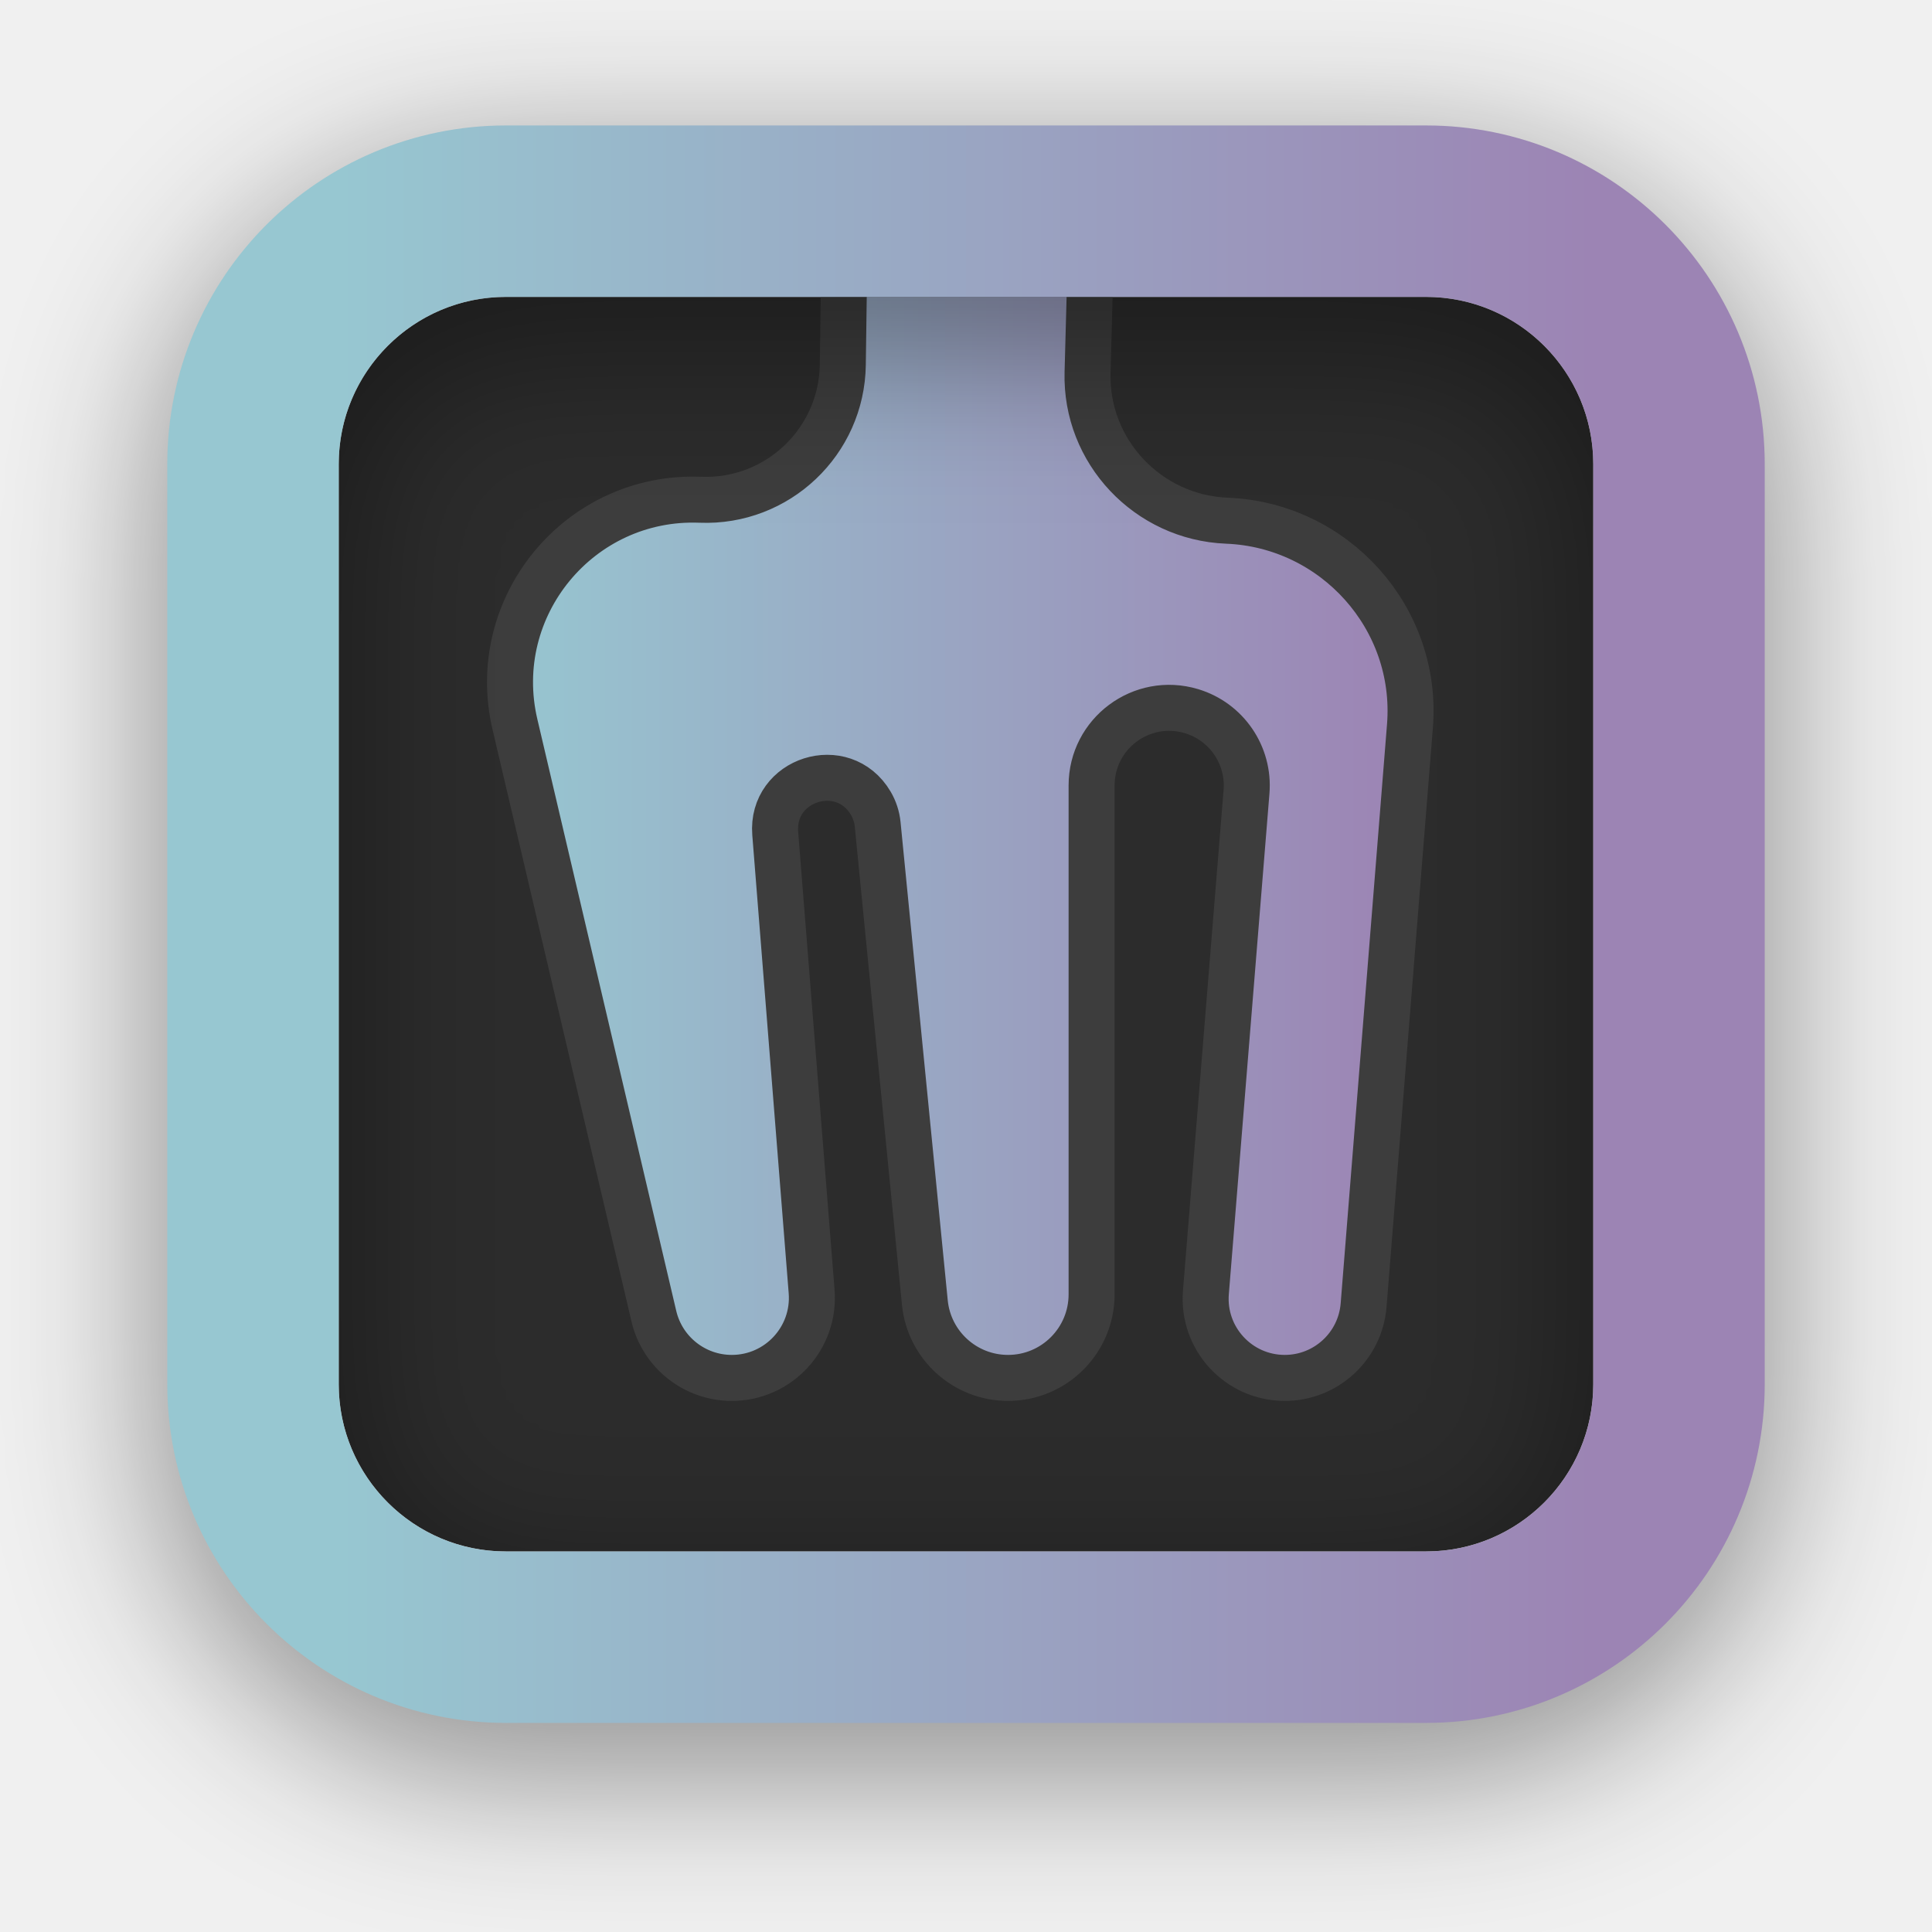
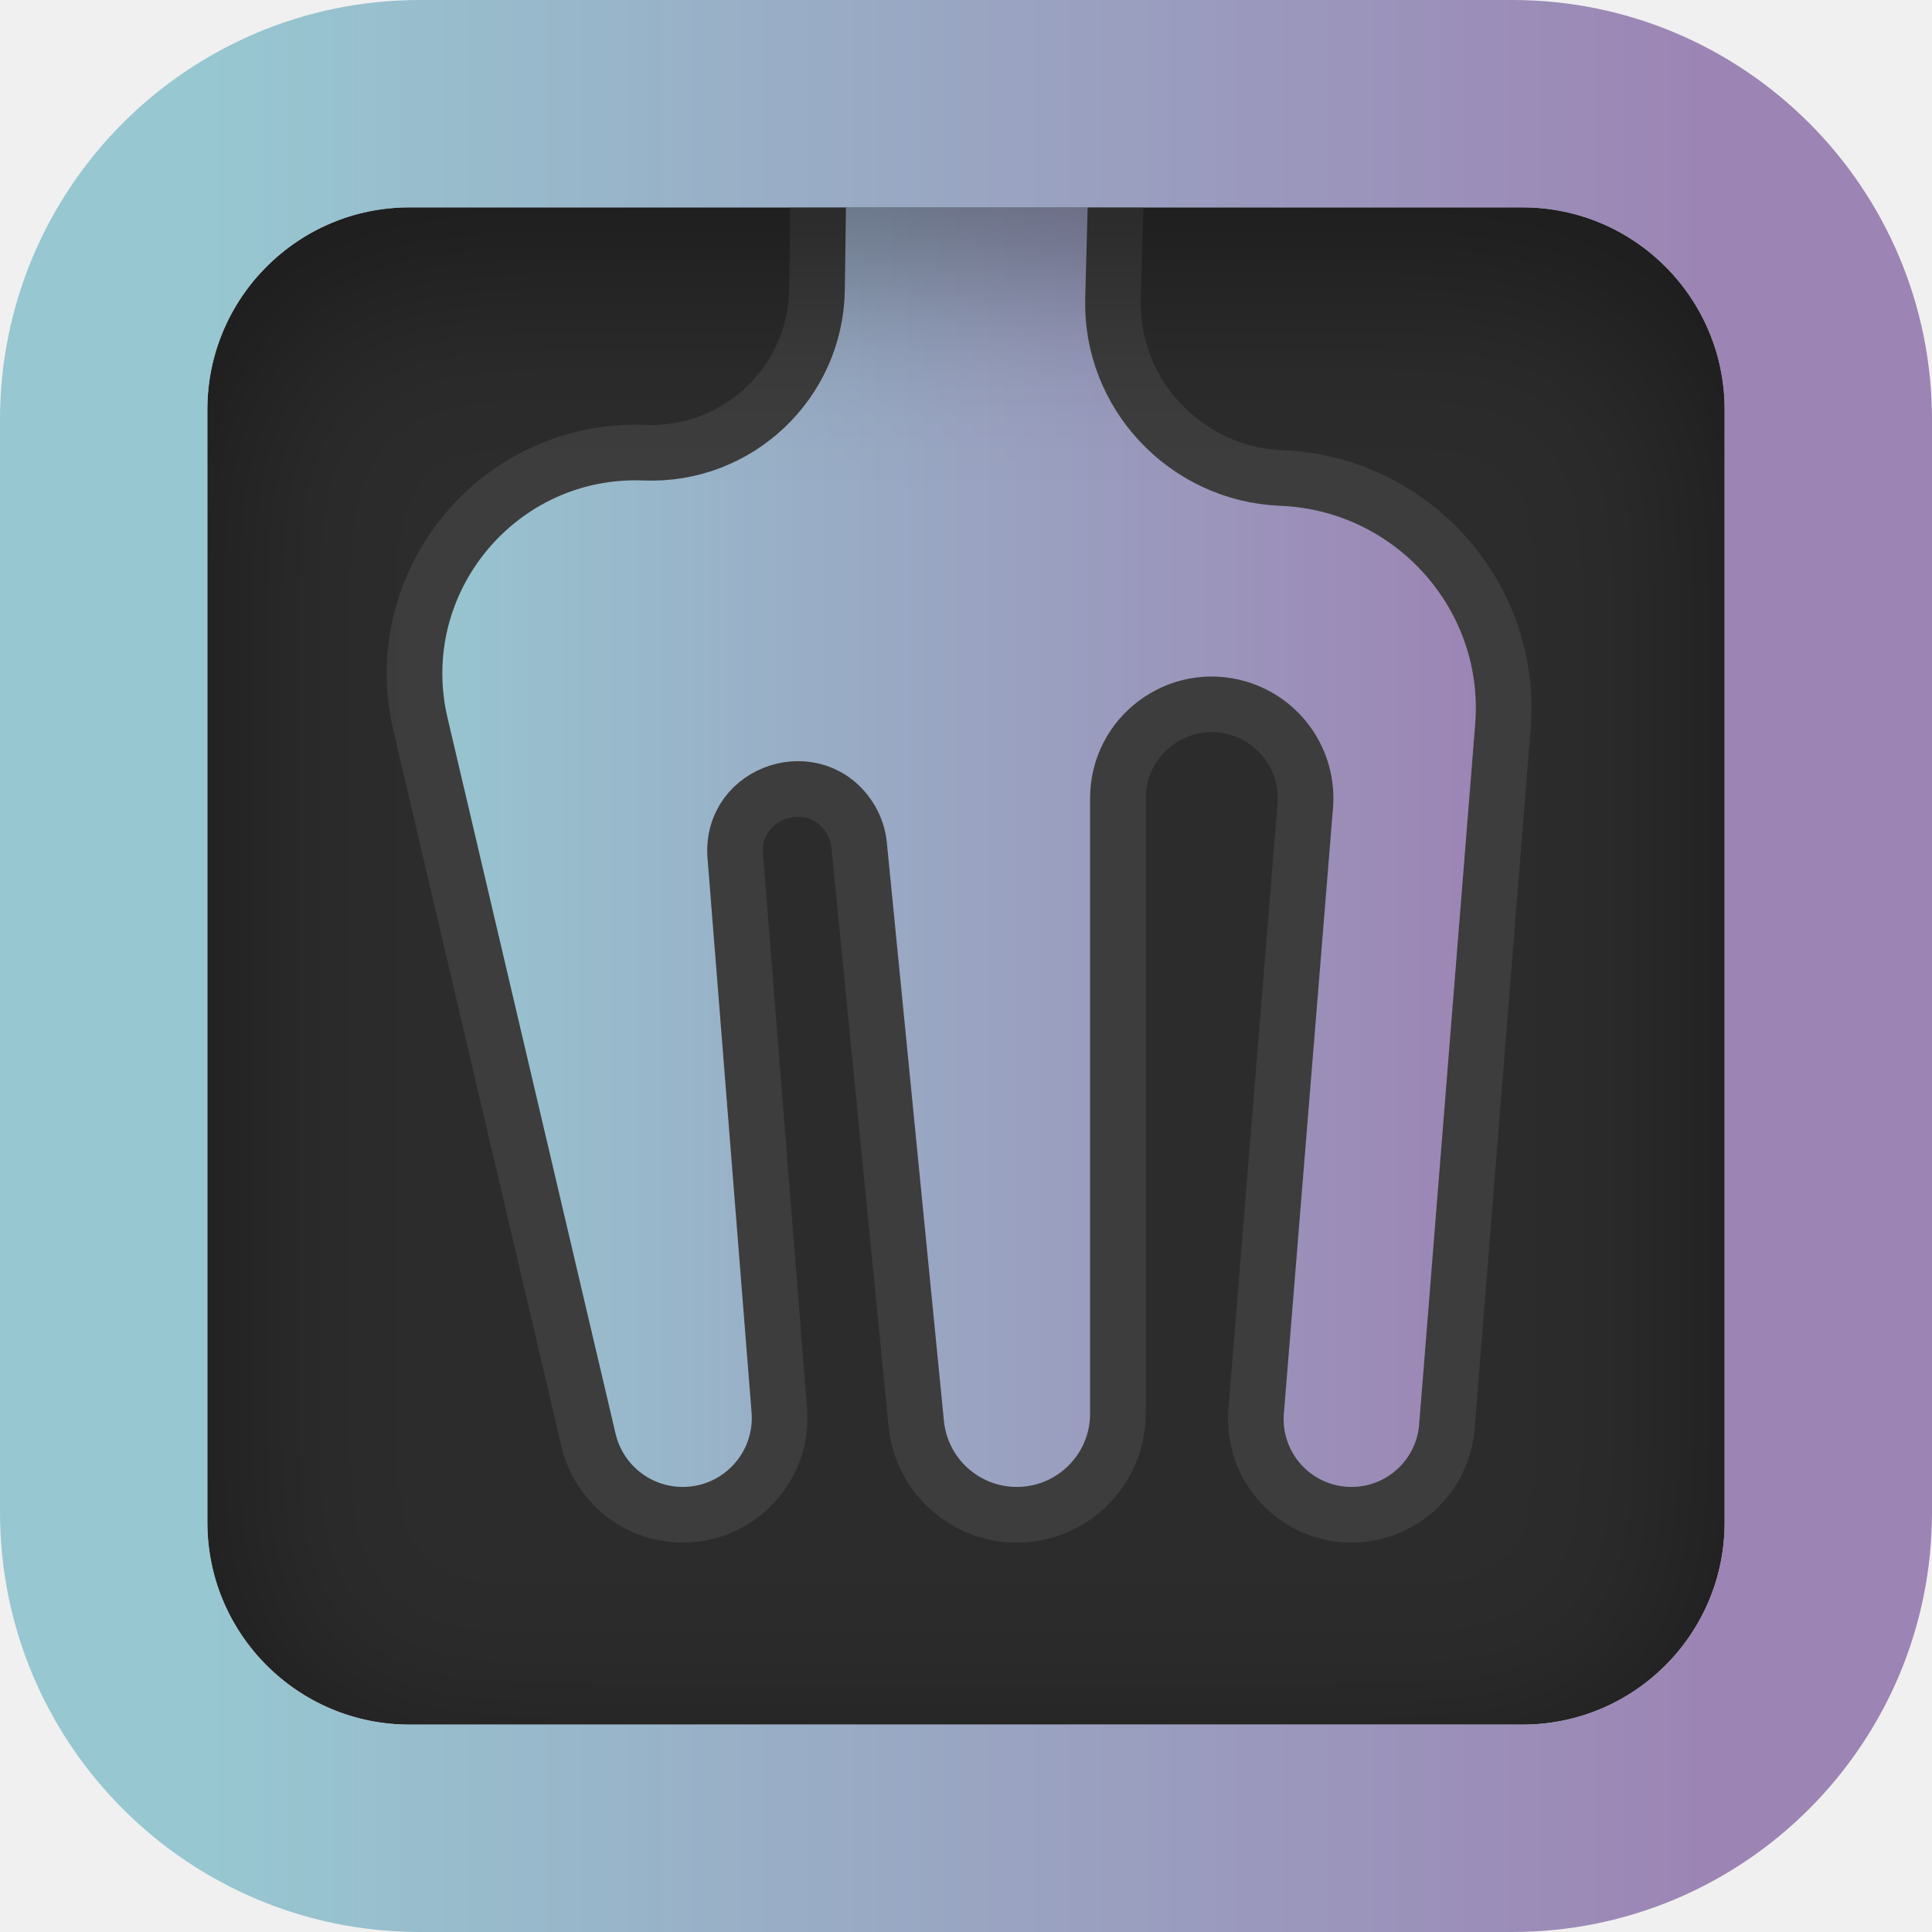
- <svg xmlns="http://www.w3.org/2000/svg" width="462" height="462" viewBox="0 0 462 462" fill="none">
-   <path d="M81 111C81 88.909 98.909 71 121 71H341C363.091 71 381 88.909 381 111V331C381 353.091 363.091 371 341 371H121C98.909 371 81 353.091 81 331V111Z" fill="#2C2C2C" />
-   <mask id="mask0_948_13139" style="mask-type:alpha" maskUnits="userSpaceOnUse" x="81" y="71" width="300" height="300">
-     <path d="M81 111C81 88.909 98.909 71 121 71H341C363.091 71 381 88.909 381 111V331C381 353.091 363.091 371 341 371H121C98.909 371 81 353.091 81 331V111Z" fill="#2C2C2C" />
-   </mask>
-   <g mask="url(#mask0_948_13139)">
-     <path d="M209.874 197.115L221.16 311.478C222.169 321.705 230.771 329.5 241.048 329.5C252.086 329.5 261.034 320.552 261.034 309.515V187.83C261.034 175.403 273.011 166.489 284.915 170.057C293.301 172.571 298.789 180.604 298.081 189.33L288.368 309.052C287.474 320.067 296.173 329.5 307.224 329.5C317.087 329.5 325.295 321.923 326.081 312.091L337.162 173.619C339.226 147.818 319.178 125.544 293.395 124.517C274.489 123.765 259.558 107.94 260.069 89.101L262.32 6.141C262.775 -10.646 249.292 -24.5 232.499 -24.5C216.184 -24.5 202.895 -11.393 202.671 4.922L201.54 87.223C201.287 105.647 185.893 120.238 167.482 119.505C138.577 118.355 116.53 145.067 123.141 173.229L156.356 314.728C158.387 323.382 166.108 329.5 174.997 329.5C186.17 329.5 194.97 319.973 194.085 308.835L185.38 199.297C184.347 186.301 201.591 180.844 208.223 192.067C209.135 193.61 209.698 195.332 209.874 197.115Z" fill="url(#paint0_linear_948_13139)" stroke="#3D3D3D" stroke-width="11" />
-   </g>
-   <g filter="url(#filter0_d_948_13139)">
-     <path d="M121 391.5H341C374.413 391.5 401.5 364.413 401.5 331V111C401.5 77.587 374.413 50.5 341 50.5H121C87.587 50.5 60.5 77.587 60.5 111V331C60.5 364.413 87.587 391.5 121 391.5Z" stroke="url(#paint1_linear_948_13139)" stroke-width="41" />
+ <svg xmlns="http://www.w3.org/2000/svg" width="382" height="382" viewBox="0 0 382 382" fill="none">
+   <g clip-path="url(#clip0_957_13)">
+     <path d="M41 81C41 58.909 58.909 41 81 41H301C323.091 41 341 58.909 341 81V301C341 323.091 323.091 341 301 341H81C58.909 341 41 323.091 41 301V81Z" fill="#2C2C2C" />
+     <mask id="mask0_957_13" style="mask-type:alpha" maskUnits="userSpaceOnUse" x="41" y="41" width="300" height="300">
+       <path d="M41 81C41 58.909 58.909 41 81 41H301C323.091 41 341 58.909 341 81V301C341 323.091 323.091 341 301 341H81C58.909 341 41 323.091 41 301V81Z" fill="#2C2C2C" />
+     </mask>
+     <g mask="url(#mask0_957_13)">
+       <path d="M169.874 167.115L181.16 281.478C182.169 291.705 190.771 299.5 201.048 299.5C212.086 299.5 221.034 290.552 221.034 279.515V157.83C221.034 145.403 233.011 136.489 244.915 140.057C253.301 142.571 258.789 150.604 258.081 159.33L248.368 279.052C247.474 290.067 256.173 299.5 267.224 299.5C277.087 299.5 285.295 291.923 286.081 282.091L297.162 143.619C299.226 117.818 279.178 95.544 253.395 94.517C234.489 93.765 219.558 77.94 220.069 59.101L222.32 -23.86C222.775 -40.646 209.292 -54.5 192.499 -54.5C176.184 -54.5 162.895 -41.392 162.671 -25.078L161.54 57.223C161.287 75.647 145.893 90.238 127.482 89.505C98.577 88.355 76.53 115.067 83.141 143.229L116.356 284.728C118.387 293.382 126.108 299.5 134.997 299.5C146.17 299.5 154.97 289.973 154.085 278.835L145.38 169.297C144.347 156.301 161.591 150.844 168.223 162.067C169.135 163.61 169.698 165.332 169.874 167.115Z" fill="url(#paint0_linear_957_13)" stroke="#3D3D3D" stroke-width="11" />
+     </g>
+     <g filter="url(#filter0_d_957_13)">
+       <path d="M81 361.5H301C334.413 361.5 361.5 334.413 361.5 301V81C361.5 47.587 334.413 20.5 301 20.5H81C47.587 20.5 20.5 47.587 20.5 81V301C20.5 334.413 47.587 361.5 81 361.5Z" stroke="url(#paint1_linear_957_13)" stroke-width="41" />
+     </g>
  </g>
  <defs>
-     <filter id="filter0_d_948_13139" x="0" y="0" width="462" height="462" filterUnits="userSpaceOnUse" color-interpolation-filters="sRGB">
+     <filter id="filter0_d_957_13" x="-40" y="-30" width="462" height="462" filterUnits="userSpaceOnUse" color-interpolation-filters="sRGB">
      <feFlood flood-opacity="0" result="BackgroundImageFix" />
      <feColorMatrix in="SourceAlpha" type="matrix" values="0 0 0 0 0 0 0 0 0 0 0 0 0 0 0 0 0 0 127 0" result="hardAlpha" />
      <feOffset dy="10" />
      <feGaussianBlur stdDeviation="20" />
      <feColorMatrix type="matrix" values="0 0 0 0 0 0 0 0 0 0 0 0 0 0 0 0 0 0 0.45 0" />
-       <feBlend mode="normal" in2="BackgroundImageFix" result="effect1_dropShadow_948_13139" />
-       <feBlend mode="normal" in="SourceGraphic" in2="effect1_dropShadow_948_13139" result="shape" />
+       <feBlend mode="normal" in2="BackgroundImageFix" result="effect1_dropShadow_957_13" />
+       <feBlend mode="normal" in="SourceGraphic" in2="effect1_dropShadow_957_13" result="shape" />
    </filter>
-     <linearGradient id="paint0_linear_948_13139" x1="117" y1="152.5" x2="335" y2="152.5" gradientUnits="userSpaceOnUse">
+     <linearGradient id="paint0_linear_957_13" x1="77" y1="122.5" x2="295" y2="122.5" gradientUnits="userSpaceOnUse">
      <stop stop-color="#97C7D1" />
      <stop offset="1" stop-color="#9C84B4" />
    </linearGradient>
-     <linearGradient id="paint1_linear_948_13139" x1="81" y1="221" x2="381" y2="221" gradientUnits="userSpaceOnUse">
+     <linearGradient id="paint1_linear_957_13" x1="41" y1="191" x2="341" y2="191" gradientUnits="userSpaceOnUse">
      <stop stop-color="#97C7D1" />
      <stop offset="1" stop-color="#9C84B4" />
    </linearGradient>
+     <clipPath id="clip0_957_13">
+       <rect width="382" height="382" rx="83" fill="white" />
+     </clipPath>
  </defs>
</svg>
